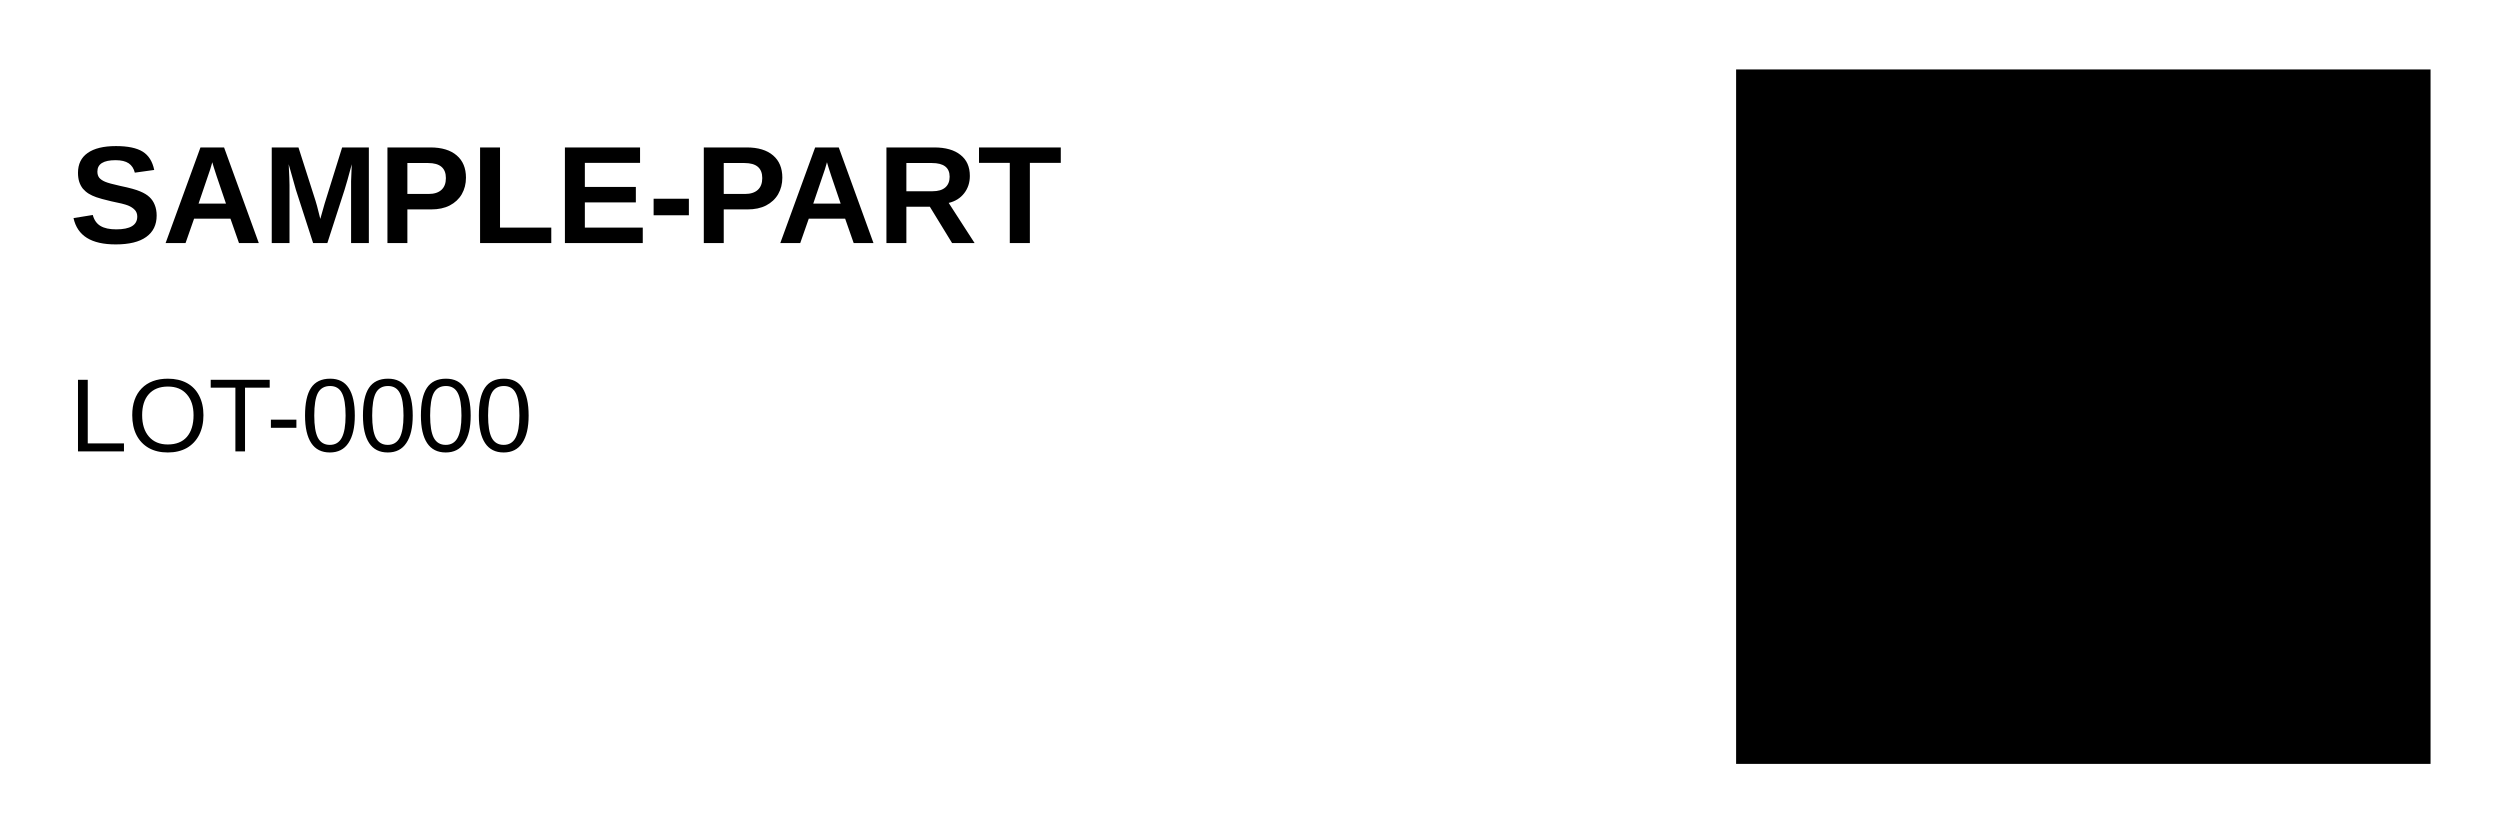
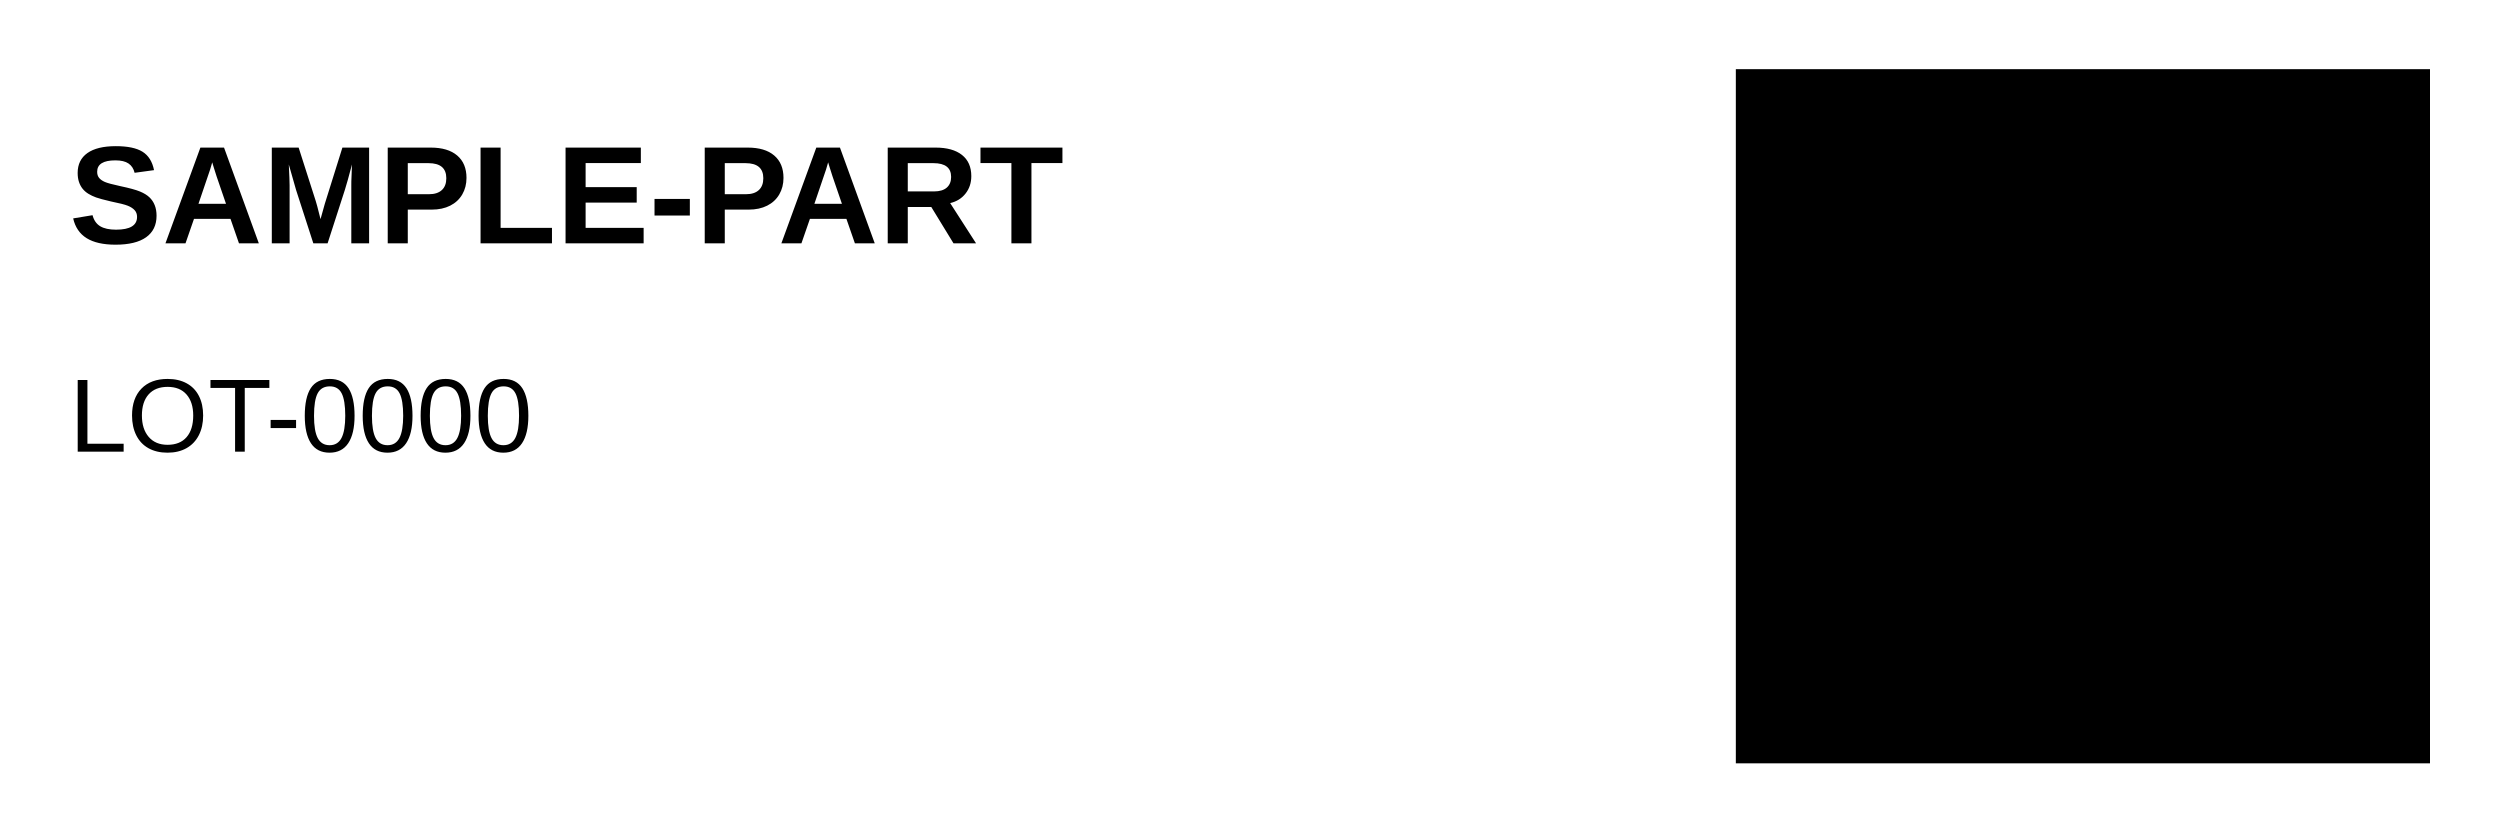
- <svg xmlns="http://www.w3.org/2000/svg" width="3in" height="1in" viewBox="0 0 288 96">
-   <text x="8" y="28" font-family="Arial" font-size="16" font-weight="bold" data-field="PartNo" data-transform="upper">SAMPLE-PART</text>
-   <text x="8" y="52" font-family="Arial" font-size="12" data-field="Lot">LOT-0000</text>
-   <rect x="200" y="8" width="80" height="80" data-barcode="datamatrix" data-value="fixed-content-demo" />
+ <svg xmlns="http://www.w3.org/2000/svg" width="3in" height="1in" viewBox="0 0 3000 1000">
+   <text x="83" y="292" font-family="Arial" font-size="167" font-weight="bold" data-field="PartNo" data-transform="upper">SAMPLE-PART</text>
+   <text x="83" y="542" font-family="Arial" font-size="125" data-field="Lot">LOT-0000</text>
+   <rect x="2083" y="83" width="833" height="833" data-barcode="datamatrix" data-value="fixed-content-demo" />
</svg>
